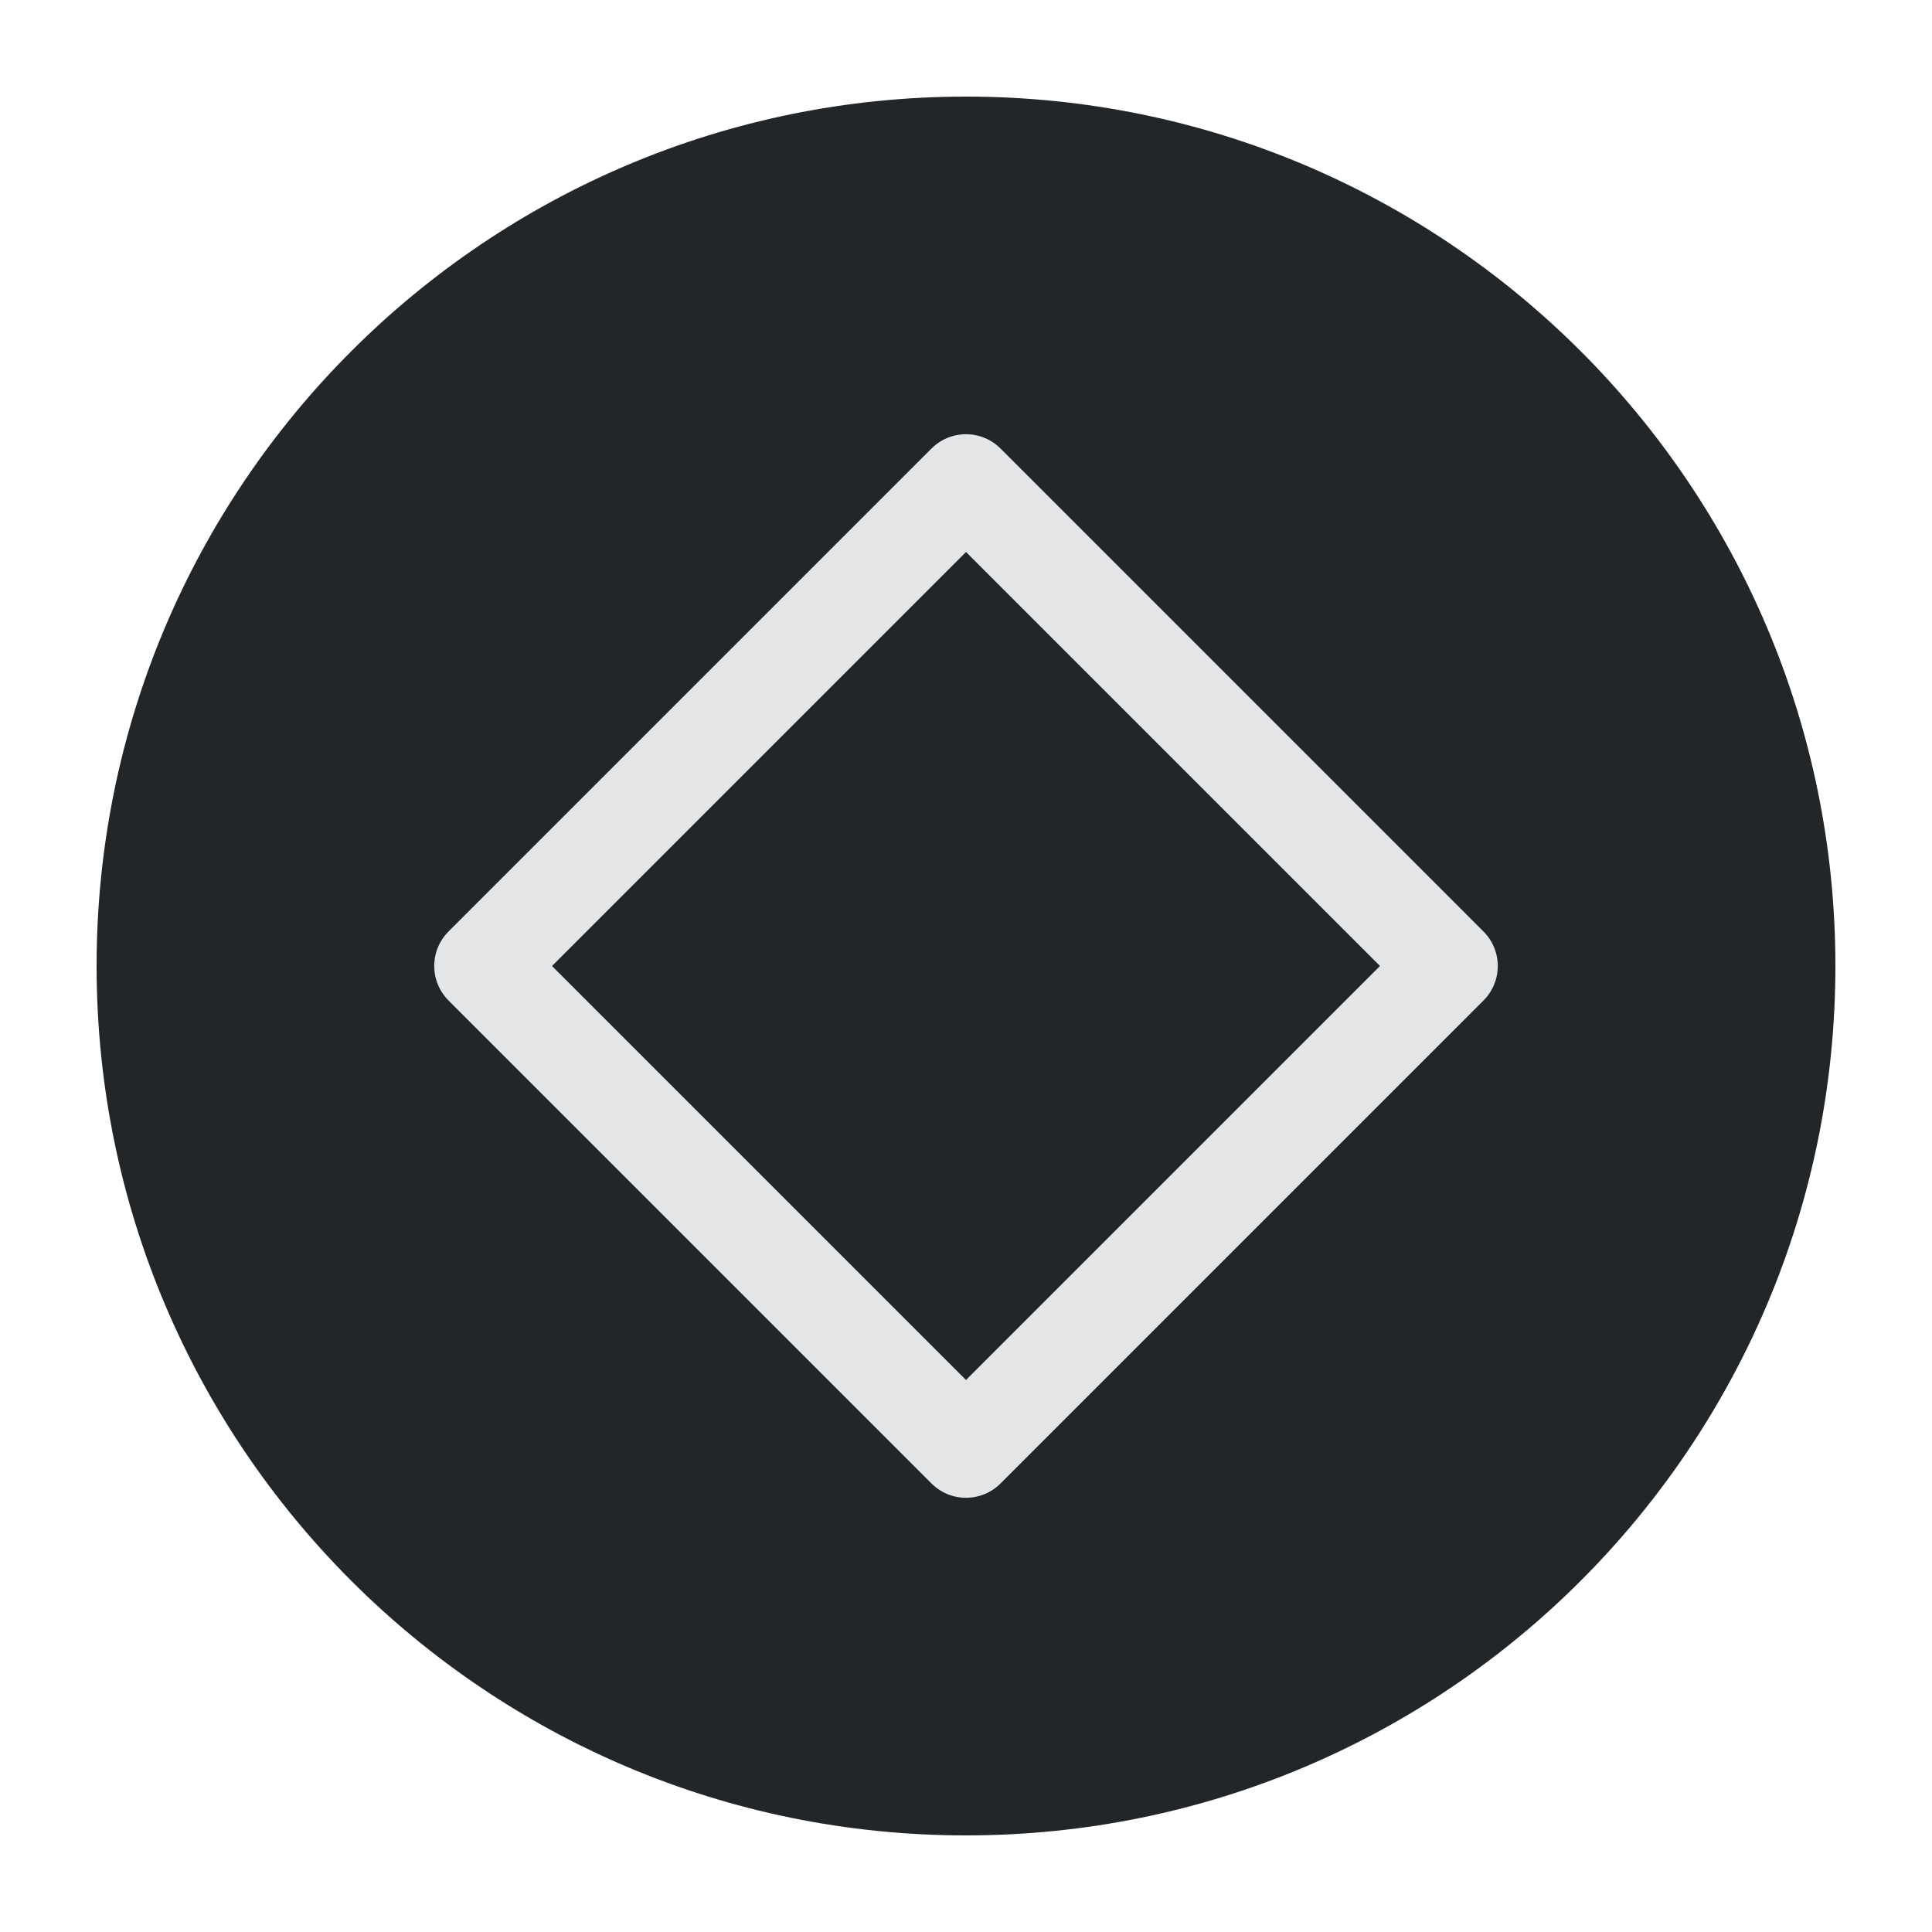
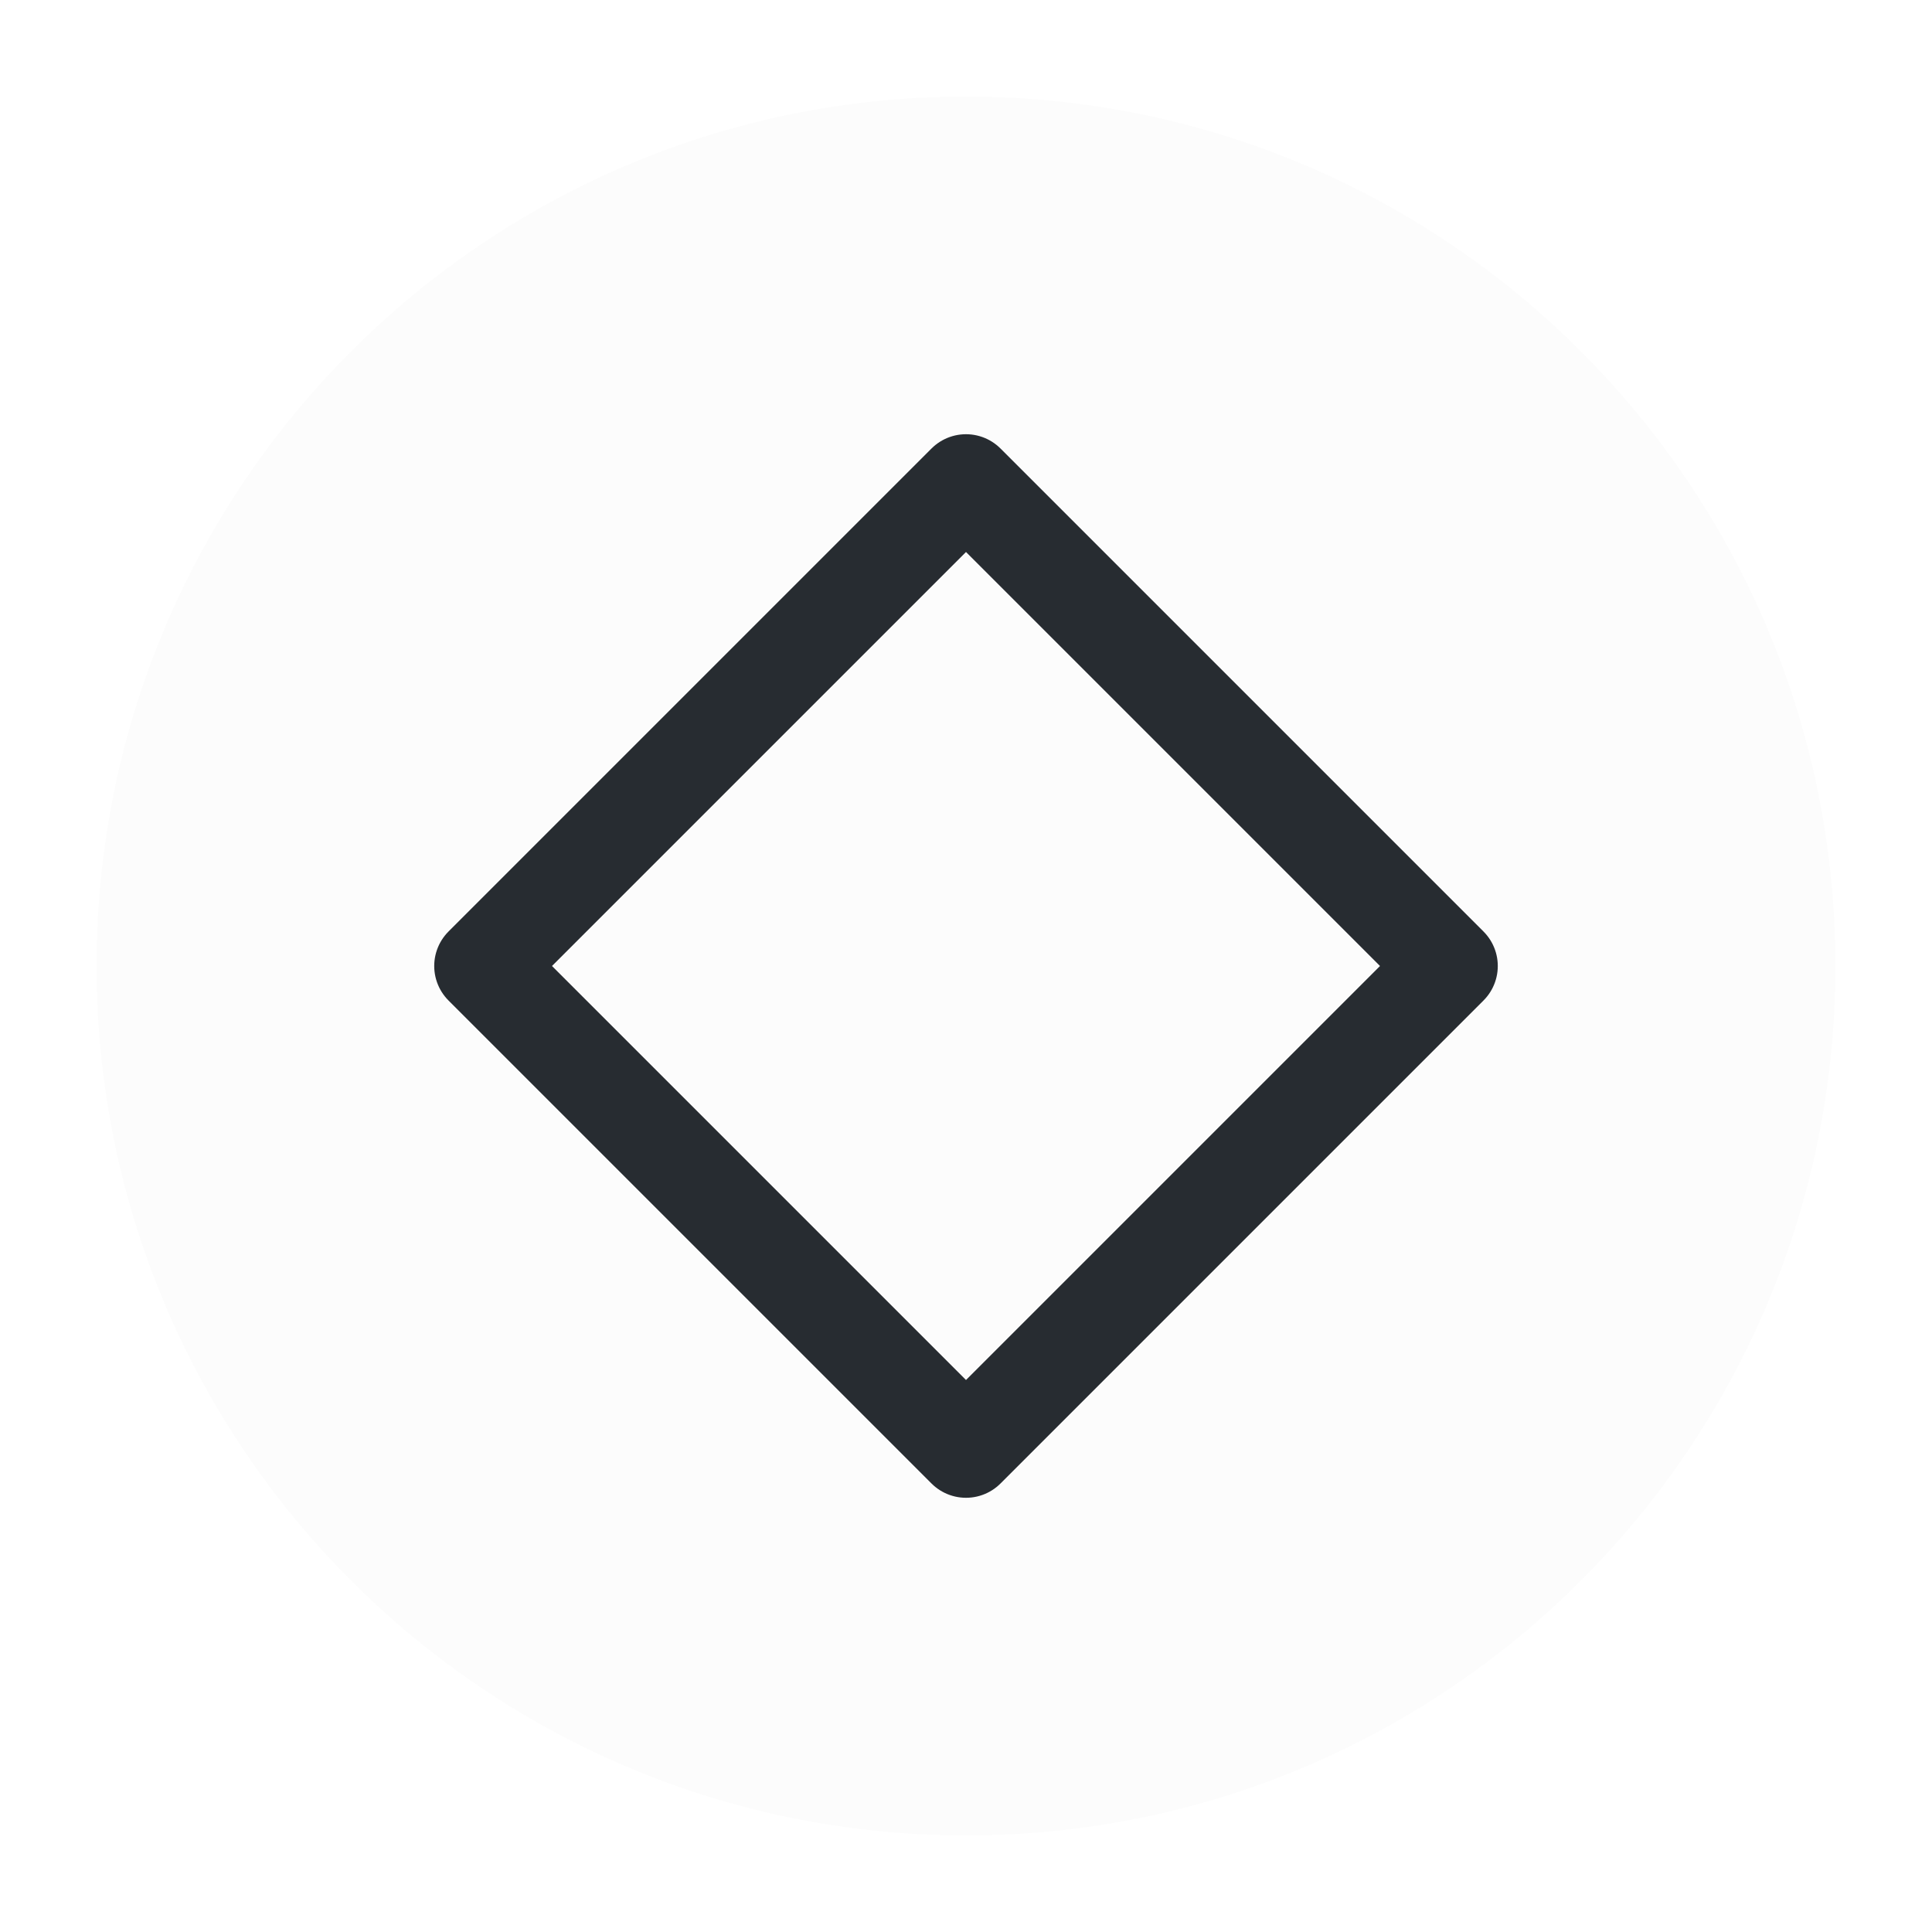
<svg xmlns="http://www.w3.org/2000/svg" viewBox="0 0 50 50" version="1.2" baseProfile="tiny">
  <defs>
</defs>
  <g fill="none" stroke="black" stroke-width="1" fill-rule="evenodd" stroke-linecap="square" stroke-linejoin="bevel">
-     <g fill="#232629" fill-opacity="1" stroke="none" transform="matrix(2.5,0,0,2.5,2.5,2.5)" font-family="Noto Sans" font-size="10" font-weight="400" font-style="normal">
+     <g fill="none" stroke="#000000" stroke-opacity="1" stroke-width="1" stroke-linecap="square" stroke-linejoin="bevel" transform="matrix(1,0,0,1,0,0)" font-family="Noto Sans" font-size="10" font-weight="400" font-style="normal">
+ </g>
+     <g fill="#fcfcfc" fill-opacity="1" stroke="none" transform="matrix(2.5,0,0,2.5,2.5,2.5)" font-family="Noto Sans" font-size="10" font-weight="400" font-style="normal">
      <circle cx="9" cy="9" r="9" />
    </g>
-     <g fill="none" stroke="#e3e5e7" stroke-opacity="1" stroke-width="1.01" stroke-linecap="round" stroke-linejoin="round" transform="matrix(2.5,0,0,2.5,2.5,2.5)" font-family="Noto Sans" font-size="10" font-weight="400" font-style="normal">
-       <path vector-effect="none" fill-rule="evenodd" d="M4,9 L9,4 L14,9 L9,14 L4,9" />
+     <g fill="none" stroke="#272c31" stroke-opacity="1" stroke-width="1.01" stroke-linecap="round" stroke-linejoin="round" transform="matrix(2.5,0,0,2.5,2.5,2.5)" font-family="Noto Sans" font-size="10" font-weight="400" font-style="normal">
+       <polygon fill-rule="evenodd" vector-effect="none" points="4,9 9,4 14,9 9,14 " />
    </g>
    <g fill="none" stroke="#000000" stroke-opacity="1" stroke-width="1" stroke-linecap="square" stroke-linejoin="bevel" transform="matrix(1,0,0,1,0,0)" font-family="Noto Sans" font-size="10" font-weight="400" font-style="normal">
</g>
  </g>
</svg>
